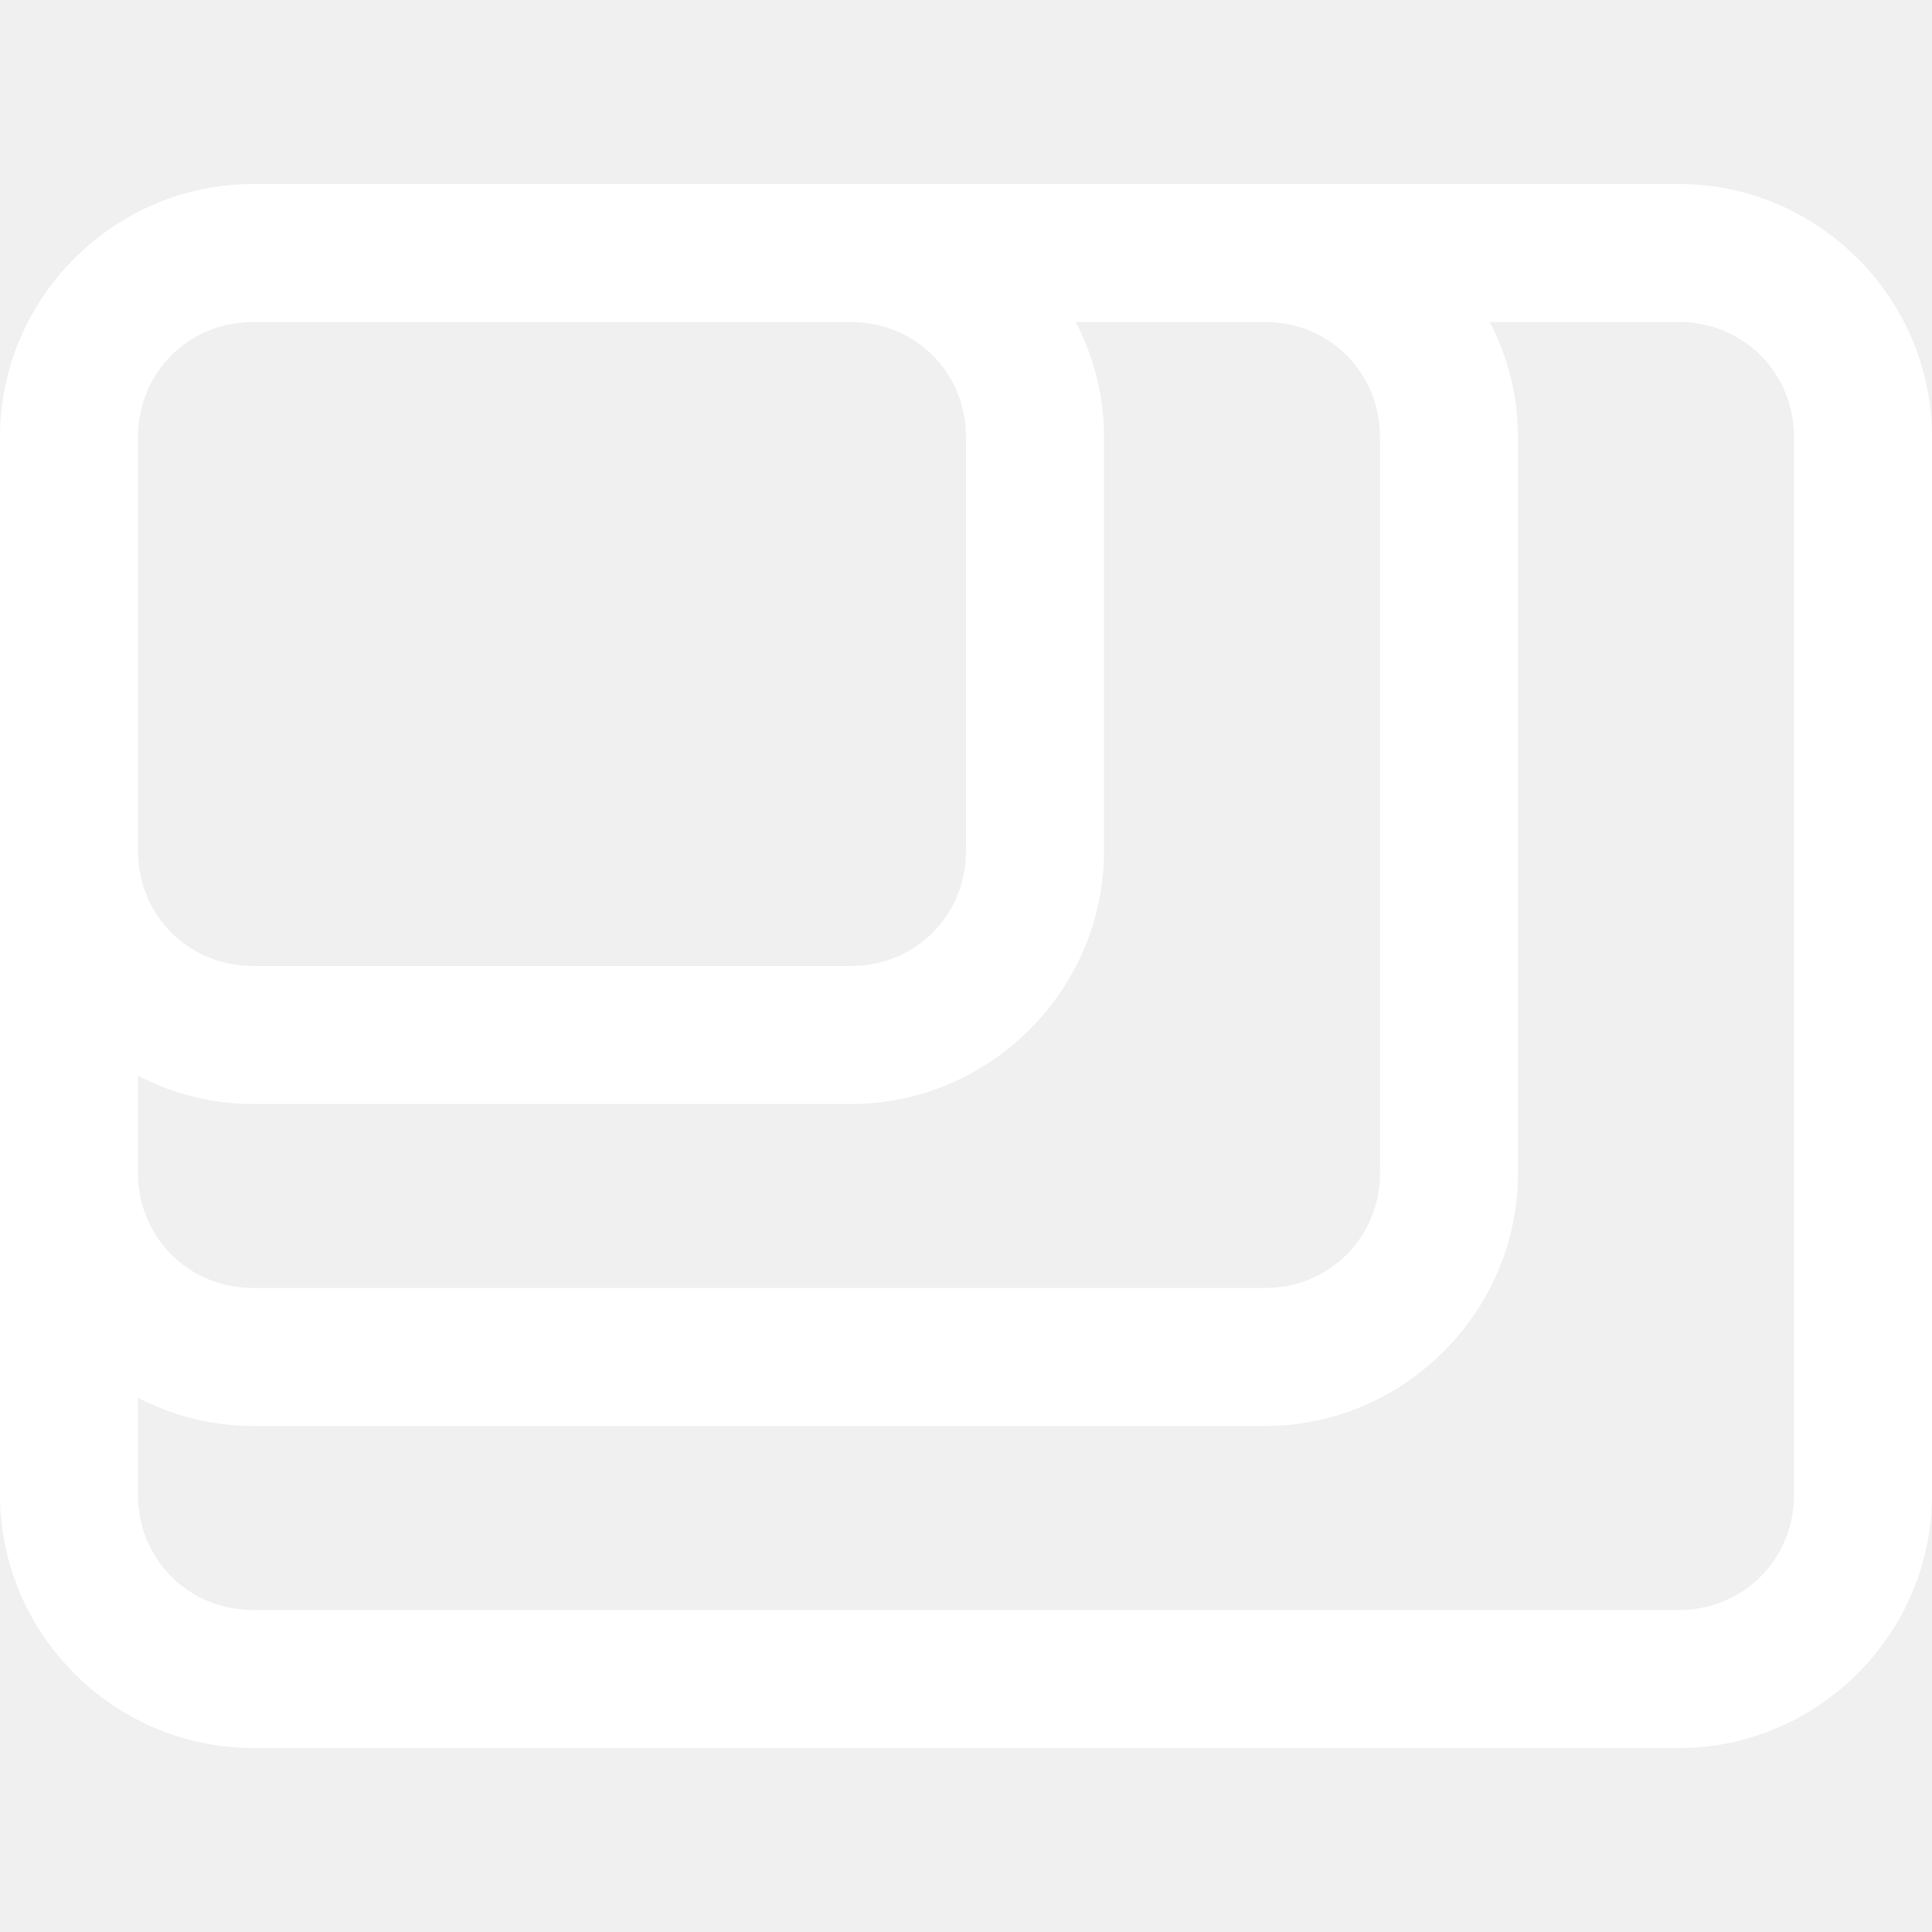
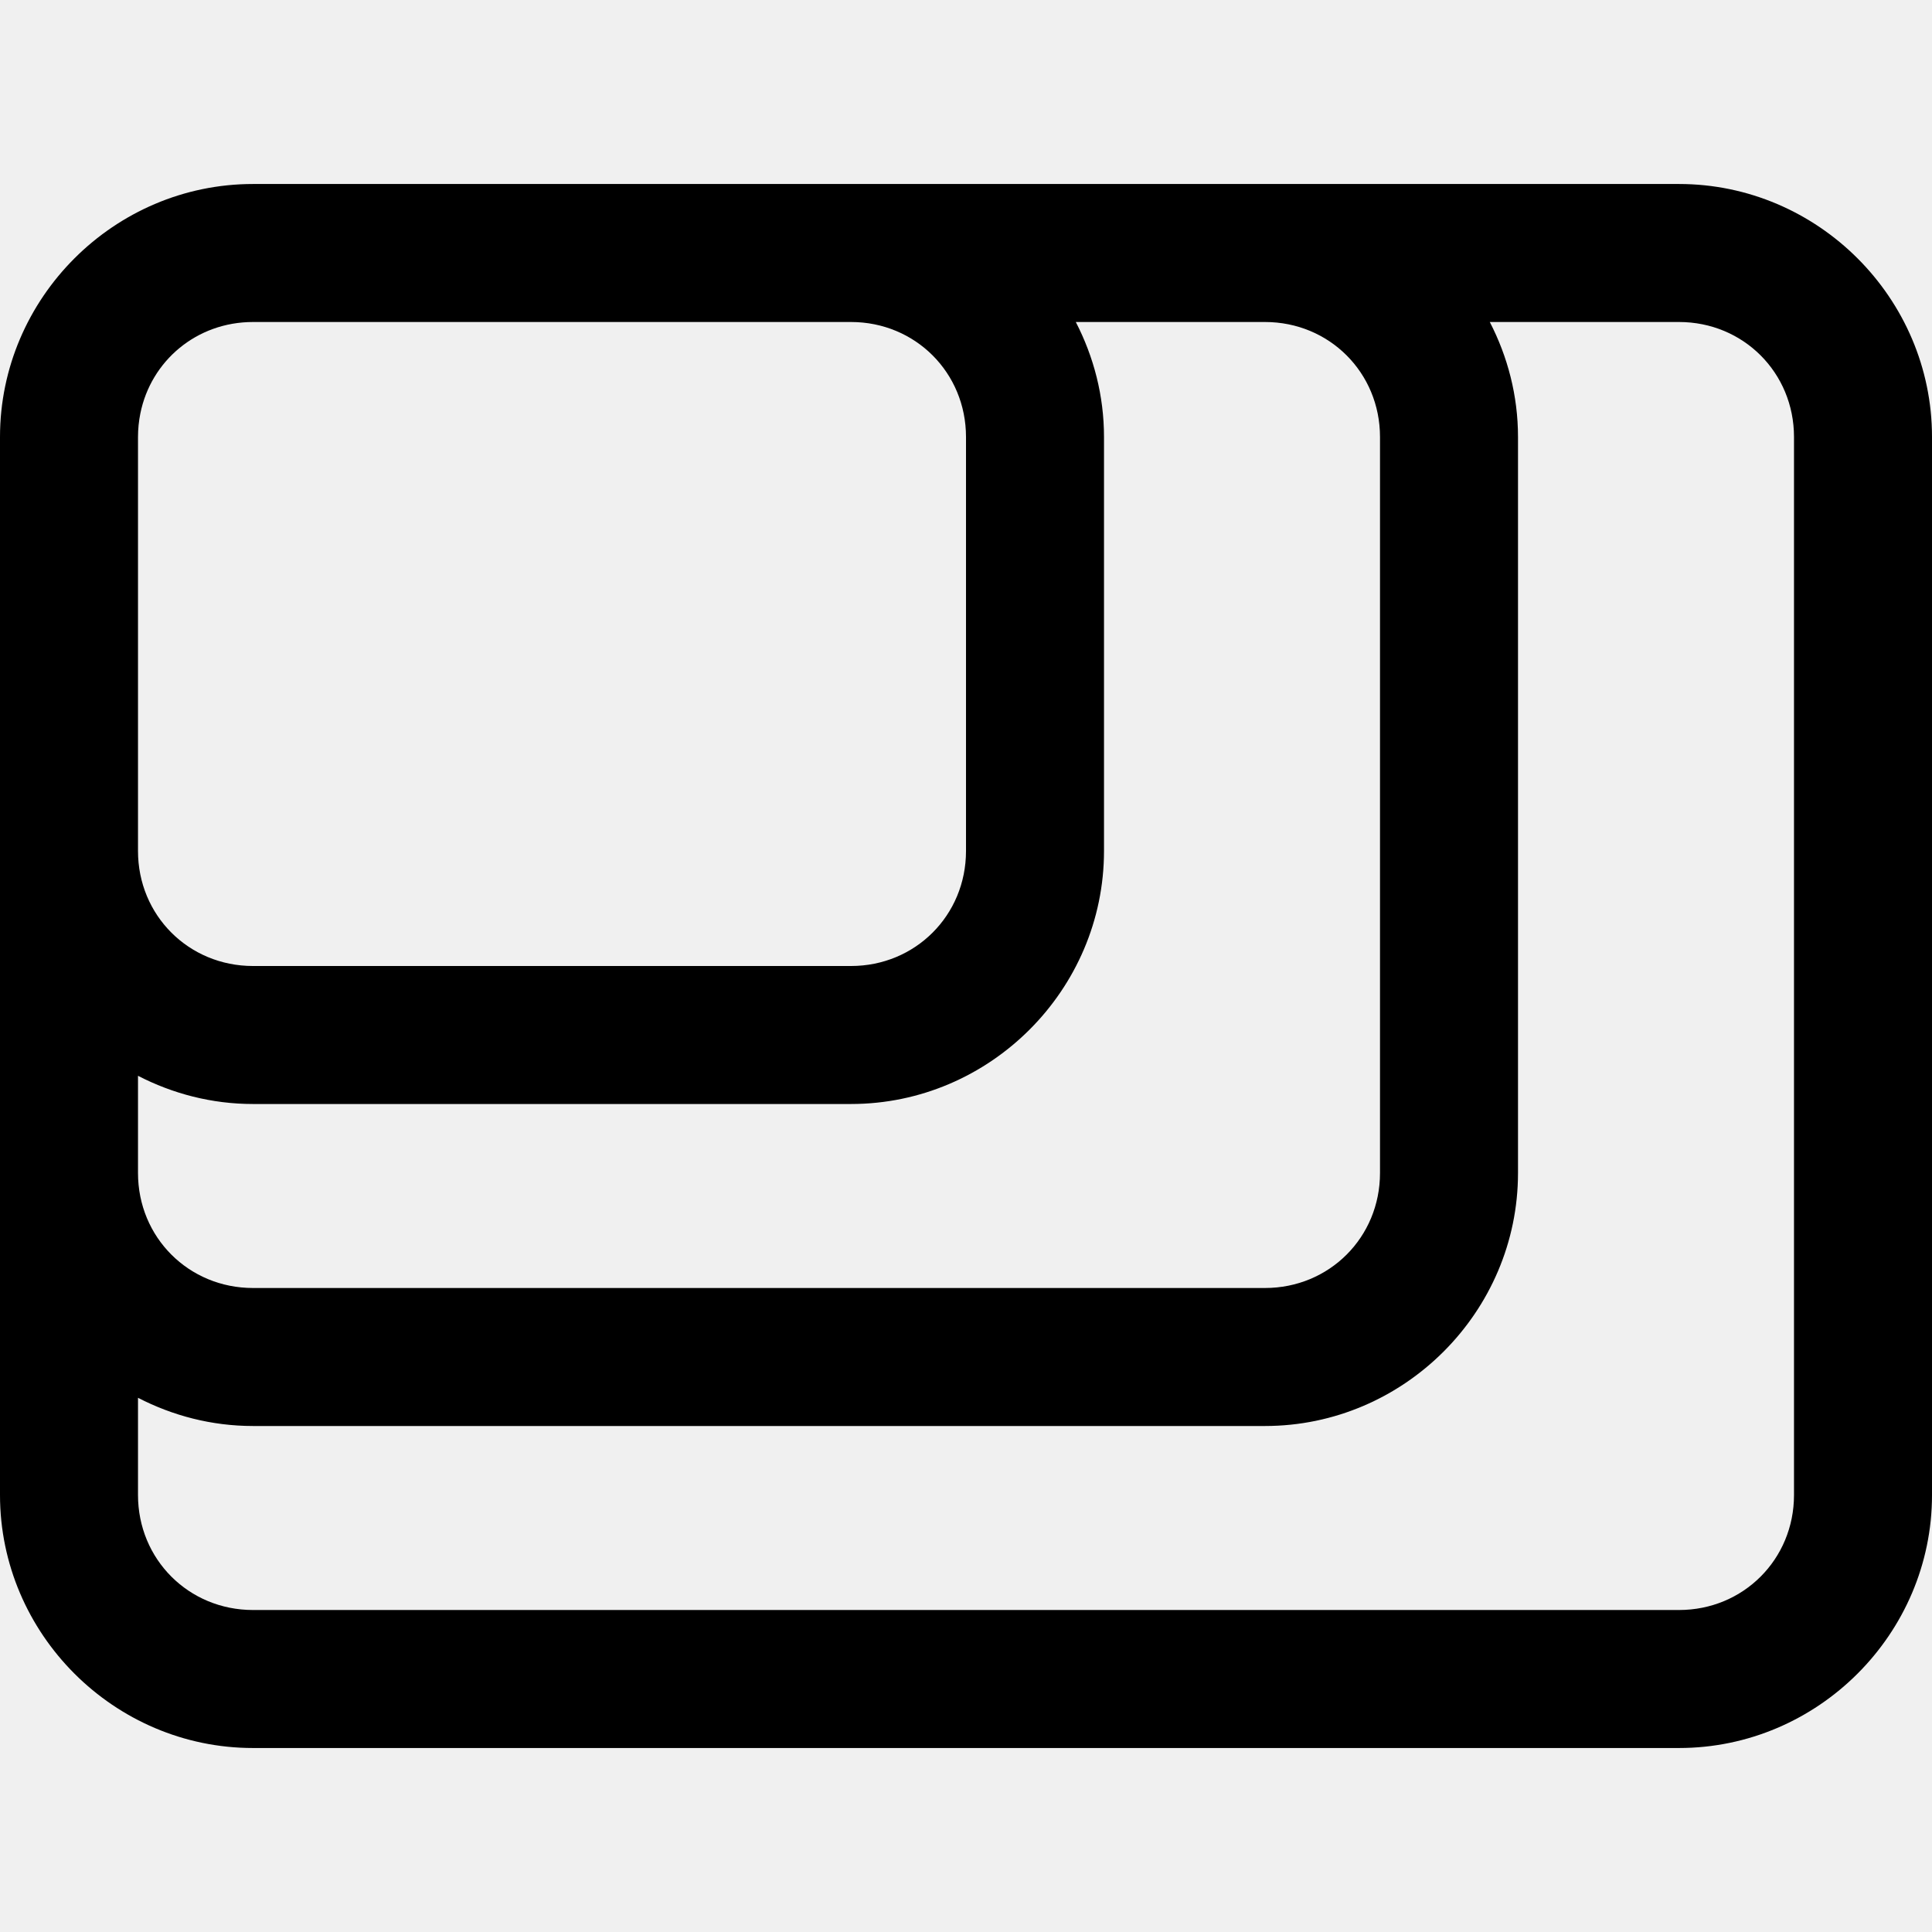
- <svg xmlns="http://www.w3.org/2000/svg" fill="#FFFFFF" viewBox="0 0 1600 1600">
+ <svg xmlns="http://www.w3.org/2000/svg" fill="#000000" viewBox="0 0 1600 1600">
  <g transform="matrix(1.14286,0,0,1.14286,-114.286,-114.286)">
    <path d="M283.333,233.333C182.674,233.333 100,316.008 100,416.667L100,1183.33C100,1283.99 182.674,1366.67 283.333,1366.67L1316.67,1366.67C1417.33,1366.67 1500,1283.99 1500,1183.33L1500,416.667C1500,316.008 1417.33,233.333 1316.67,233.333L283.333,233.333ZM283.333,333.333L716.667,333.333C763.274,333.333 800,370.059 800,416.667L800,716.667C800,763.274 763.274,800 716.667,800L283.333,800C236.726,800 200,763.274 200,716.667L200,416.667C200,410.841 200.597,405.139 201.693,399.674C209.359,361.422 242.552,333.333 283.333,333.333ZM879.557,333.333L1016.67,333.333C1063.27,333.333 1100,370.059 1100,416.667L1100,950C1100,996.608 1063.27,1033.33 1016.67,1033.33L283.333,1033.33C236.726,1033.33 200,996.608 200,950L200,879.557C225.076,892.51 253.36,900 283.333,900L716.667,900C817.326,900 900,817.326 900,716.667L900,416.667C900,386.693 892.51,358.409 879.557,333.333ZM1179.56,333.333L1316.67,333.333C1363.27,333.333 1400,370.059 1400,416.667L1400,1183.33C1400,1229.94 1363.27,1266.67 1316.67,1266.67L283.333,1266.67C236.726,1266.67 200,1229.94 200,1183.33L200,1112.89C225.076,1125.84 253.36,1133.33 283.333,1133.33L1016.67,1133.33C1117.33,1133.33 1200,1050.66 1200,950L1200,416.667C1200,386.693 1192.51,358.409 1179.56,333.333Z" style="fill-rule:nonzero;" />
  </g>
</svg>
